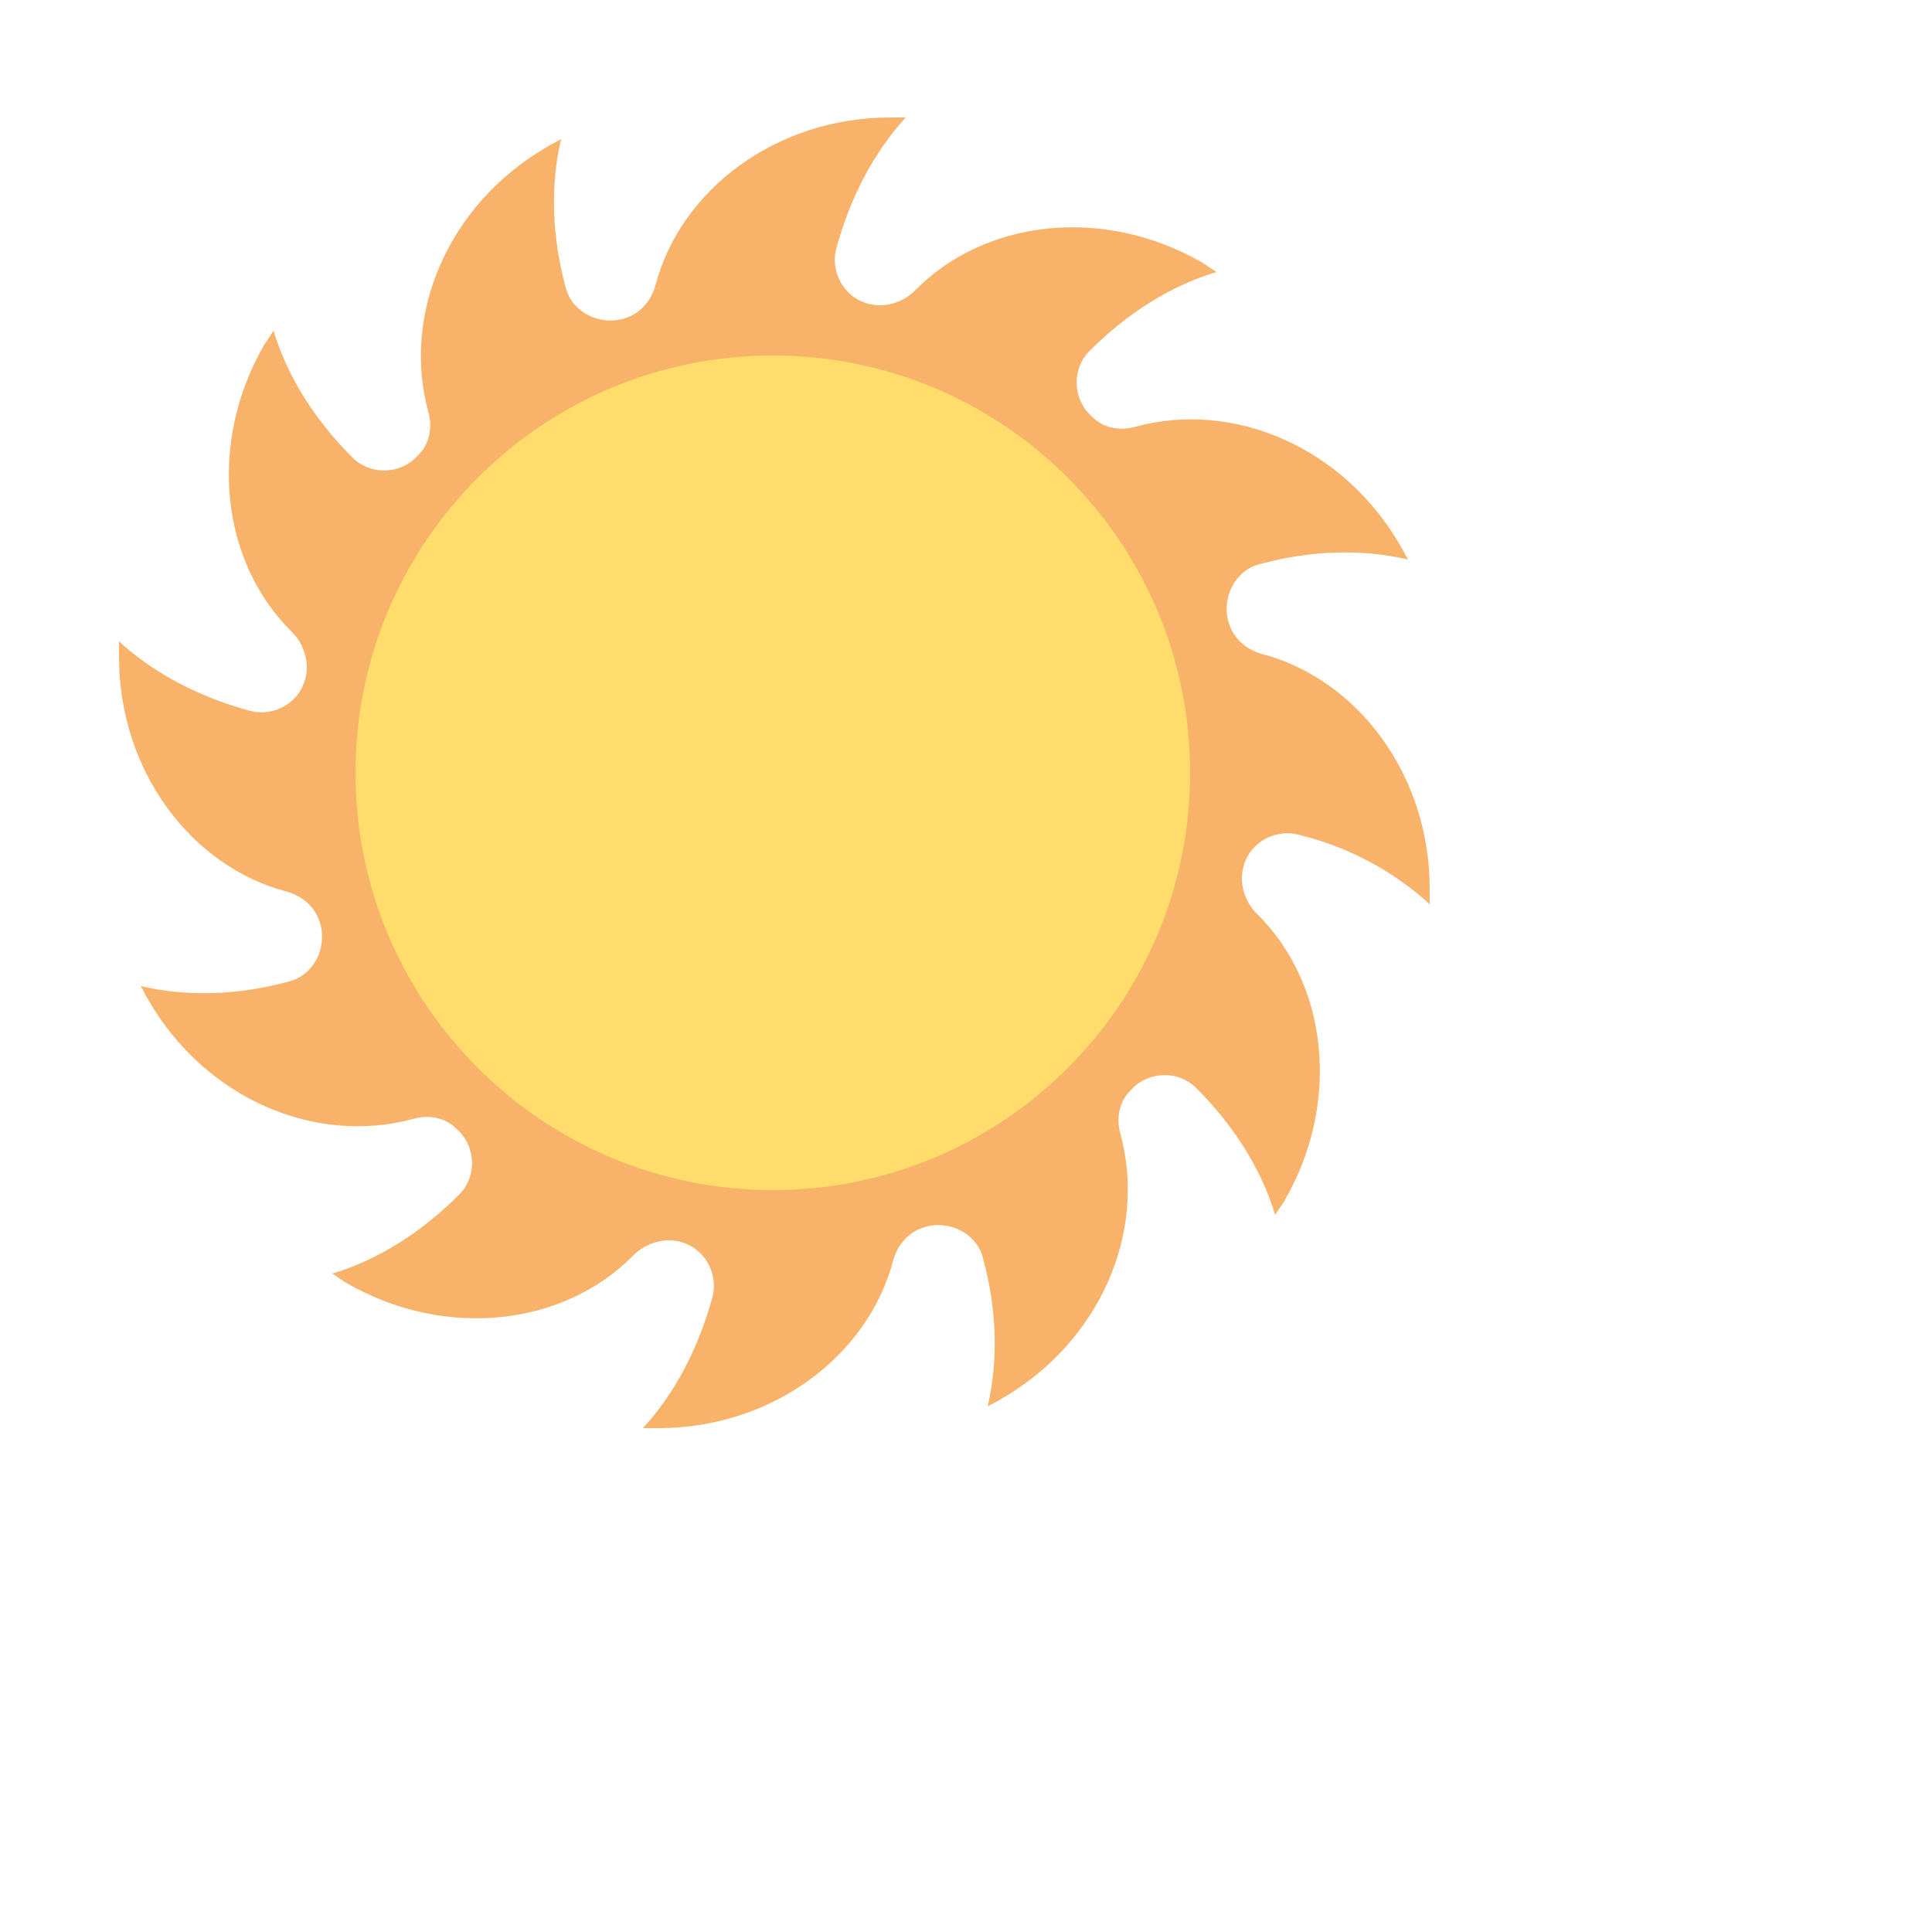
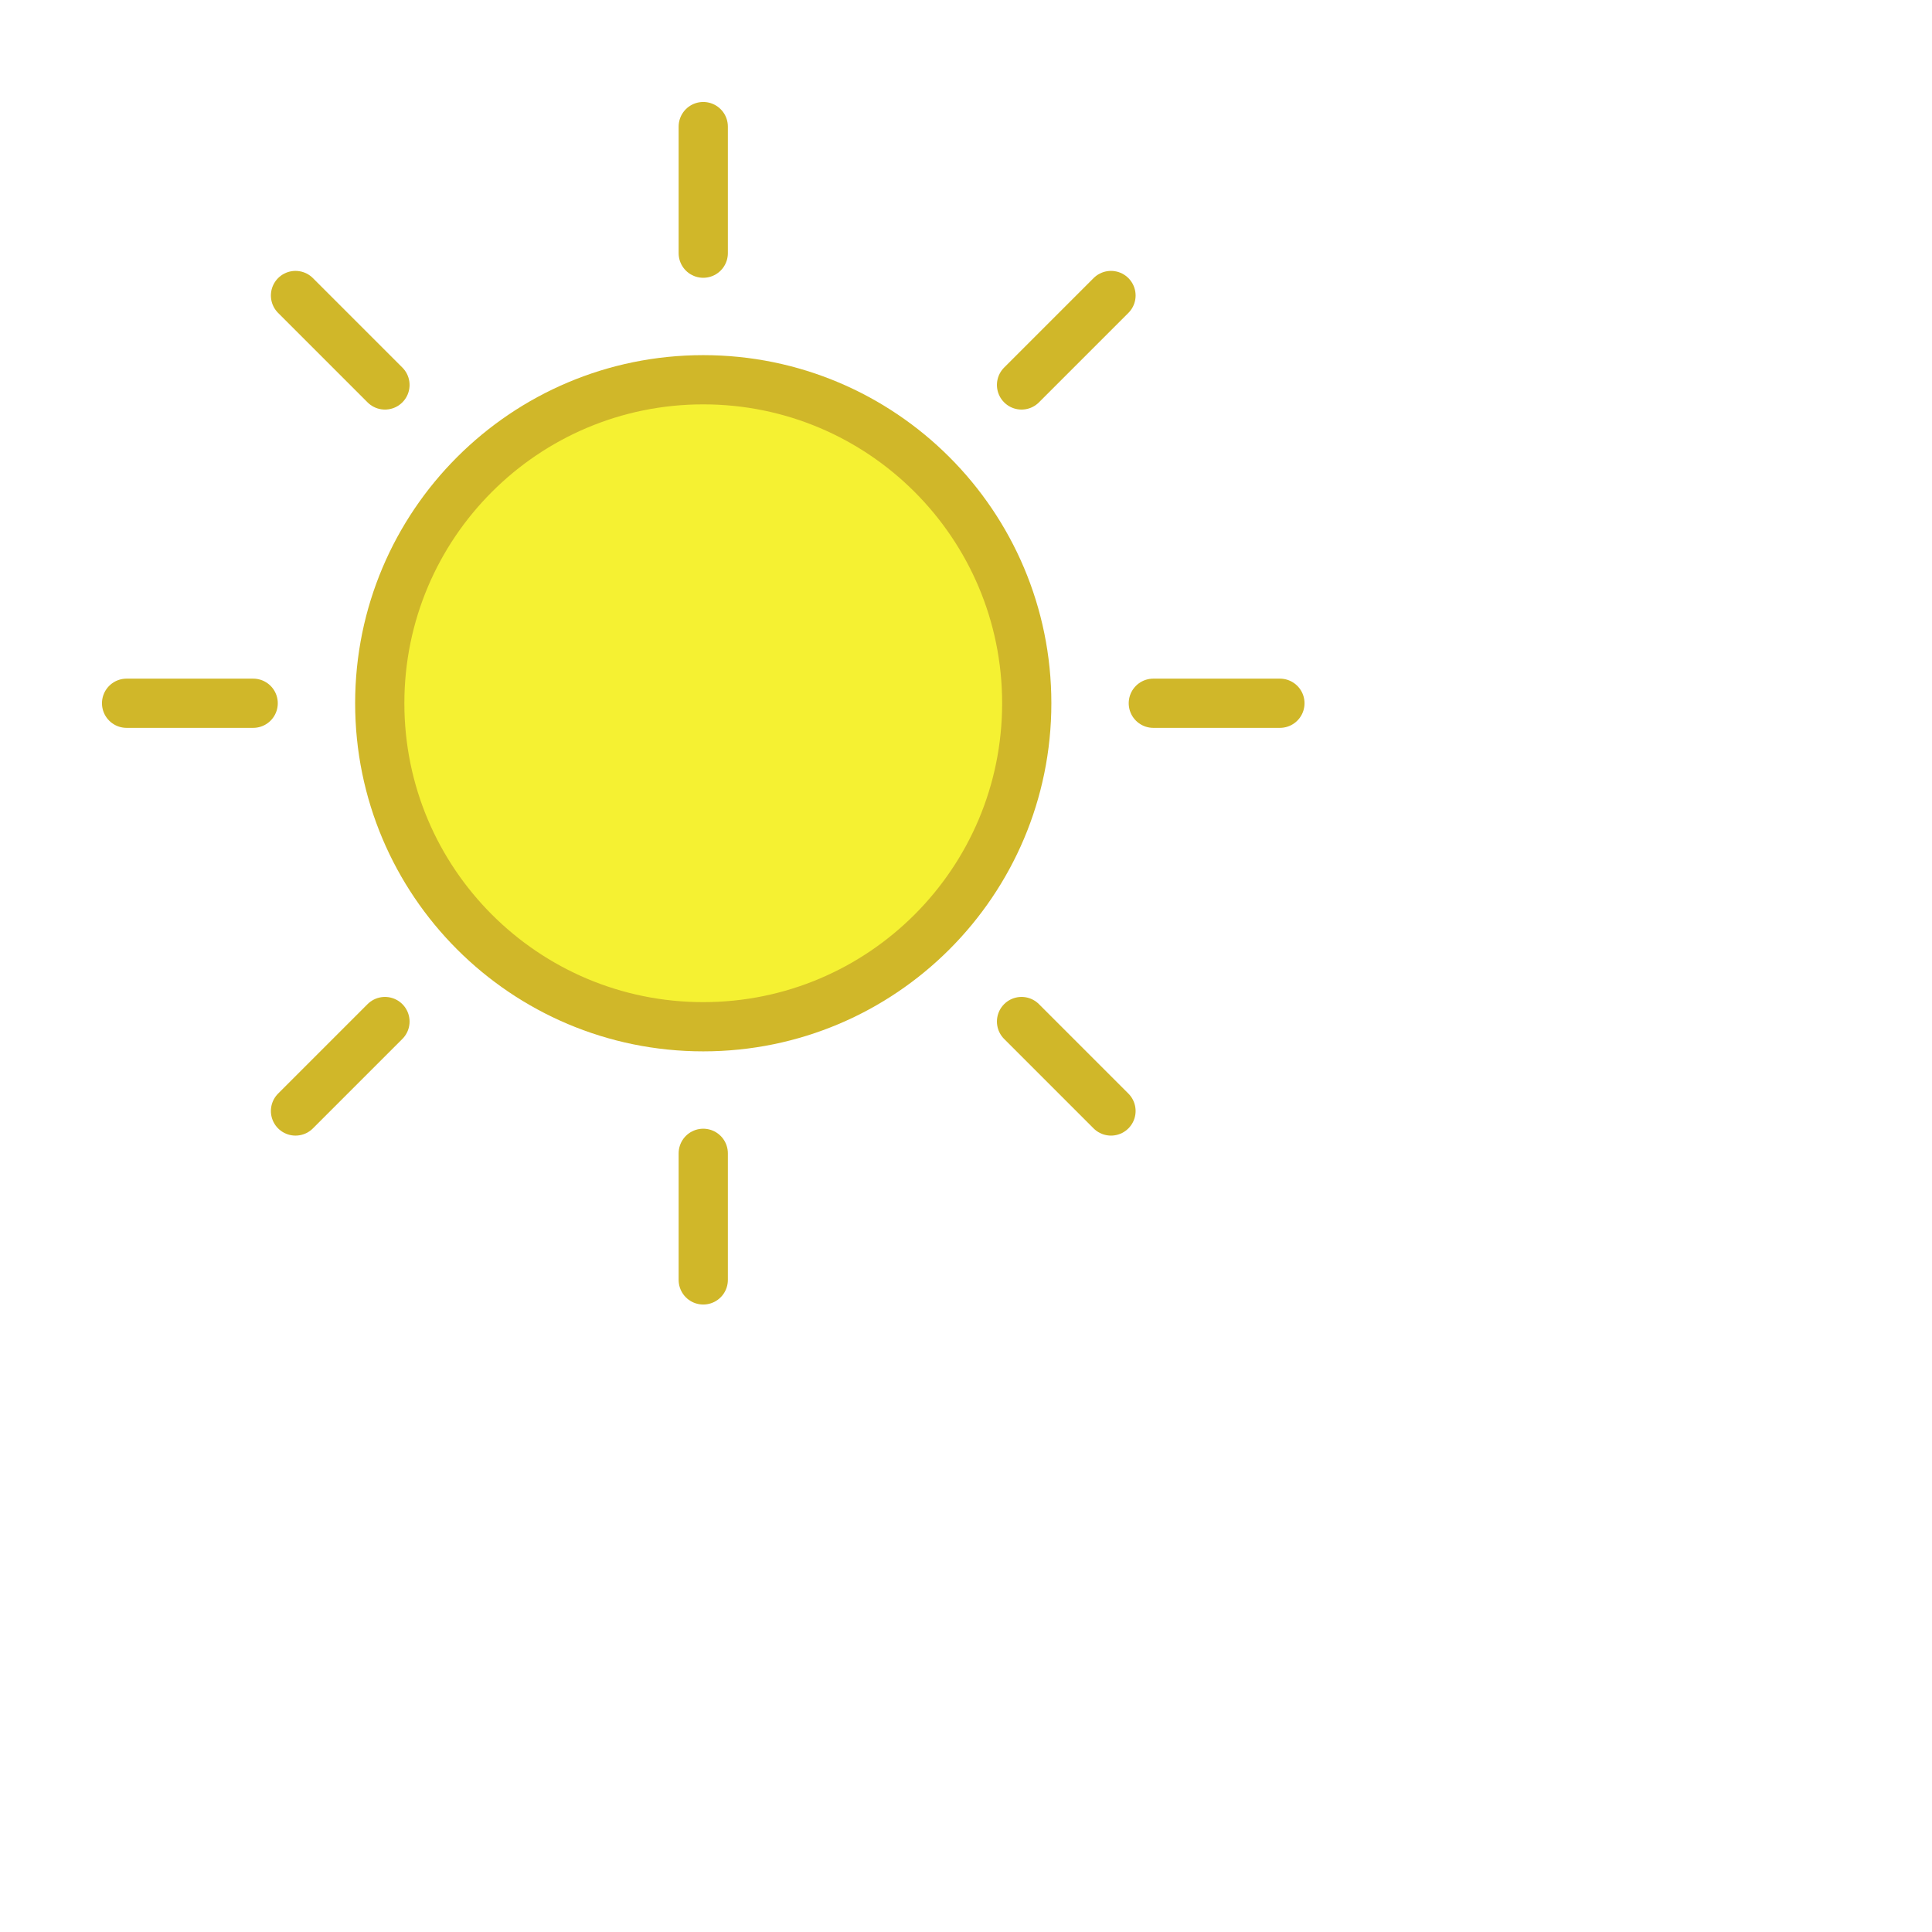
- <svg xmlns="http://www.w3.org/2000/svg" xml:space="preserve" viewBox="0 0 100 100" y="0" x="0" id="圖層_1" version="1.1" style="height: 100%;width: 100%;" width="200px" height="200px">
+ <svg xmlns="http://www.w3.org/2000/svg" xml:space="preserve" viewBox="0 0 100 100" y="0px" x="0px" id="Layer_1" version="1.1" style="height: 100%; width: 100%;" width="200px" height="200px">
  <g class="ldl-scale" style="transform-origin: 50% 50%; transform: rotate(0deg) scale(0.8, 0.8);">
    <g class="ldl-ani">
      <g class="ldl-layer">
-         <g class="ldl-ani" style="transform-origin: 50px 50px; transform: rotate(0deg); animation: 100s linear -75s infinite normal forwards running cycle-3dd4b8fc-43a2-455c-bd3d-21e93777e820;">
-           <path fill="#f8b26a" d="M92.5 58.5v-1c0-7.4-4.7-13.6-10.9-15.2-1-.3-1.8-1-2.1-2-.5-1.6.4-3.4 2-3.8 3.3-.9 6.6-1 9.6-.3-.2-.3-.3-.6-.5-.9-3.7-6.4-10.8-9.4-17.1-7.7-1 .3-2.1.1-2.8-.6-1.3-1.1-1.4-3.1-.2-4.3 2.4-2.4 5.2-4.2 8.2-5.1l-.9-.6c-6.4-3.7-14.1-2.8-18.6 1.8-.7.7-1.8 1.1-2.8.9-1.7-.3-2.7-2-2.3-3.6.9-3.3 2.4-6.2 4.5-8.5h-1c-7.4 0-13.6 4.7-15.2 10.9-.3 1-1 1.8-2 2.1-1.6.5-3.4-.4-3.8-2-.9-3.3-1-6.6-.3-9.6-.3.2-.6.3-.9.5-6.4 3.7-9.4 10.8-7.7 17.1.3 1 .1 2.1-.6 2.8-1.1 1.3-3.1 1.4-4.3.2-2.4-2.4-4.2-5.2-5.1-8.2l-.6.9c-3.7 6.4-2.8 14.1 1.8 18.6.7.7 1.1 1.8.9 2.8-.3 1.7-2 2.7-3.6 2.3-3.3-.9-6.2-2.4-8.5-4.5v1c0 7.4 4.7 13.6 10.9 15.2 1 .3 1.8 1 2.1 2 .5 1.6-.4 3.4-2 3.8-3.3.9-6.6 1-9.6.3.2.3.3.6.5.9 3.7 6.4 10.8 9.4 17.1 7.7 1-.3 2.1-.1 2.8.6 1.3 1.1 1.4 3.1.2 4.3-2.4 2.4-5.2 4.2-8.2 5.1l.9.6c6.4 3.7 14.1 2.8 18.6-1.8.7-.7 1.8-1.1 2.8-.9 1.7.3 2.7 2 2.3 3.6-.9 3.3-2.4 6.2-4.5 8.5h1c7.4 0 13.6-4.7 15.2-10.9.3-1 1-1.8 2-2.1 1.6-.5 3.4.4 3.8 2 .9 3.3 1 6.6.3 9.6.3-.2.6-.3.9-.5 6.4-3.7 9.4-10.8 7.7-17.1-.3-1-.1-2.1.6-2.8 1.1-1.3 3.1-1.4 4.3-.2 2.4 2.4 4.2 5.2 5.1 8.2l.6-.9c3.7-6.4 2.8-14.1-1.8-18.6-.7-.7-1.1-1.8-.9-2.8.3-1.7 2-2.7 3.6-2.3 3.3.8 6.2 2.4 8.5 4.5zM50 75c-13.8 0-25-11.2-25-25s11.2-25 25-25 25 11.2 25 25-11.2 25-25 25z" style="fill: rgb(248, 178, 106);" />
+         <g class="ldl-ani" style="transform: scale(0.91); transform-origin: 50px 50px; animation: 1.111s linear -0.617s infinite normal forwards running breath-96613594-29f6-4991-8117-c1f3997ae0af;">
+           <circle r="23" cy="50" cx="50" stroke-miterlimit="10" stroke-linejoin="round" stroke-linecap="round" stroke-width="3.5" stroke="#323334" fill="#FEE1C5" style="fill: rgb(245, 241, 50); stroke: rgb(208, 183, 41);" />
        </g>
      </g>
      <g class="ldl-layer">
-         <g class="ldl-ani" style="transform-origin: 50px 50px; transform: rotate(0deg); animation: 100s linear -100s infinite normal forwards running cycle-3dd4b8fc-43a2-455c-bd3d-21e93777e820;">
-           <circle fill="#ffdc6c" r="27" cy="50" cx="50" style="fill: rgb(255, 220, 108);" />
+         <g class="ldl-ani" style="transform: scale(0.91); transform-origin: 50px 50px; animation: 1.111s linear -0.679s infinite normal forwards running breath-96613594-29f6-4991-8117-c1f3997ae0af;">
+           <line y2="18" x2="50" y1="9" x1="50" stroke-miterlimit="10" stroke-linejoin="round" stroke-linecap="round" stroke-width="3.5" stroke="#323334" fill="none" style="stroke: rgb(208, 183, 41);" />
+         </g>
+       </g>
+       <g class="ldl-layer">
+         <g class="ldl-ani" style="transform: scale(0.91); transform-origin: 50px 50px; animation: 1.111s linear -0.741s infinite normal forwards running breath-96613594-29f6-4991-8117-c1f3997ae0af;">
+           <line y2="27.37" x2="27.37" y1="21.01" x1="21.01" stroke-miterlimit="10" stroke-linejoin="round" stroke-linecap="round" stroke-width="3.5" stroke="#323334" fill="none" style="stroke: rgb(208, 183, 41);" />
+         </g>
+       </g>
+       <g class="ldl-layer">
+         <g class="ldl-ani" style="transform: scale(0.91); transform-origin: 50px 50px; animation: 1.111s linear -0.802s infinite normal forwards running breath-96613594-29f6-4991-8117-c1f3997ae0af;">
+           <line y2="50" x2="18" y1="50" x1="9" stroke-miterlimit="10" stroke-linejoin="round" stroke-linecap="round" stroke-width="3.5" stroke="#323334" fill="none" style="stroke: rgb(208, 183, 41);" />
+         </g>
+       </g>
+       <g class="ldl-layer">
+         <g class="ldl-ani" style="transform: scale(0.91); transform-origin: 50px 50px; animation: 1.111s linear -0.864s infinite normal forwards running breath-96613594-29f6-4991-8117-c1f3997ae0af;">
+           <line y2="72.63" x2="27.37" y1="78.99" x1="21.01" stroke-miterlimit="10" stroke-linejoin="round" stroke-linecap="round" stroke-width="3.5" stroke="#323334" fill="none" style="stroke: rgb(208, 183, 41);" />
+         </g>
+       </g>
+       <g class="ldl-layer">
+         <g class="ldl-ani" style="transform: scale(0.91); transform-origin: 50px 50px; animation: 1.111s linear -0.926s infinite normal forwards running breath-96613594-29f6-4991-8117-c1f3997ae0af;">
+           <line y2="82" x2="50" y1="91" x1="50" stroke-miterlimit="10" stroke-linejoin="round" stroke-linecap="round" stroke-width="3.5" stroke="#323334" fill="none" style="stroke: rgb(208, 183, 41);" />
+         </g>
+       </g>
+       <g class="ldl-layer">
+         <g class="ldl-ani" style="transform: scale(0.91); transform-origin: 50px 50px; animation: 1.111s linear -0.988s infinite normal forwards running breath-96613594-29f6-4991-8117-c1f3997ae0af;">
+           <line y2="72.63" x2="72.63" y1="78.99" x1="78.99" stroke-miterlimit="10" stroke-linejoin="round" stroke-linecap="round" stroke-width="3.5" stroke="#323334" fill="none" style="stroke: rgb(208, 183, 41);" />
+         </g>
+       </g>
+       <g class="ldl-layer">
+         <g class="ldl-ani" style="transform: scale(0.91); transform-origin: 50px 50px; animation: 1.111s linear -1.049s infinite normal forwards running breath-96613594-29f6-4991-8117-c1f3997ae0af;">
+           <line y2="50" x2="82" y1="50" x1="91" stroke-miterlimit="10" stroke-linejoin="round" stroke-linecap="round" stroke-width="3.5" stroke="#323334" fill="none" style="stroke: rgb(208, 183, 41);" />
+         </g>
+       </g>
+       <g class="ldl-layer">
+         <g class="ldl-ani" style="transform: scale(0.91); transform-origin: 50px 50px; animation: 1.111s linear -1.111s infinite normal forwards running breath-96613594-29f6-4991-8117-c1f3997ae0af;">
+           <line y2="27.37" x2="72.63" y1="21.01" x1="78.99" stroke-miterlimit="10" stroke-linejoin="round" stroke-linecap="round" stroke-width="3.5" stroke="#323334" fill="none" style="stroke: rgb(208, 183, 41);" />
        </g>
      </g>
    </g>
  </g>
</svg>
